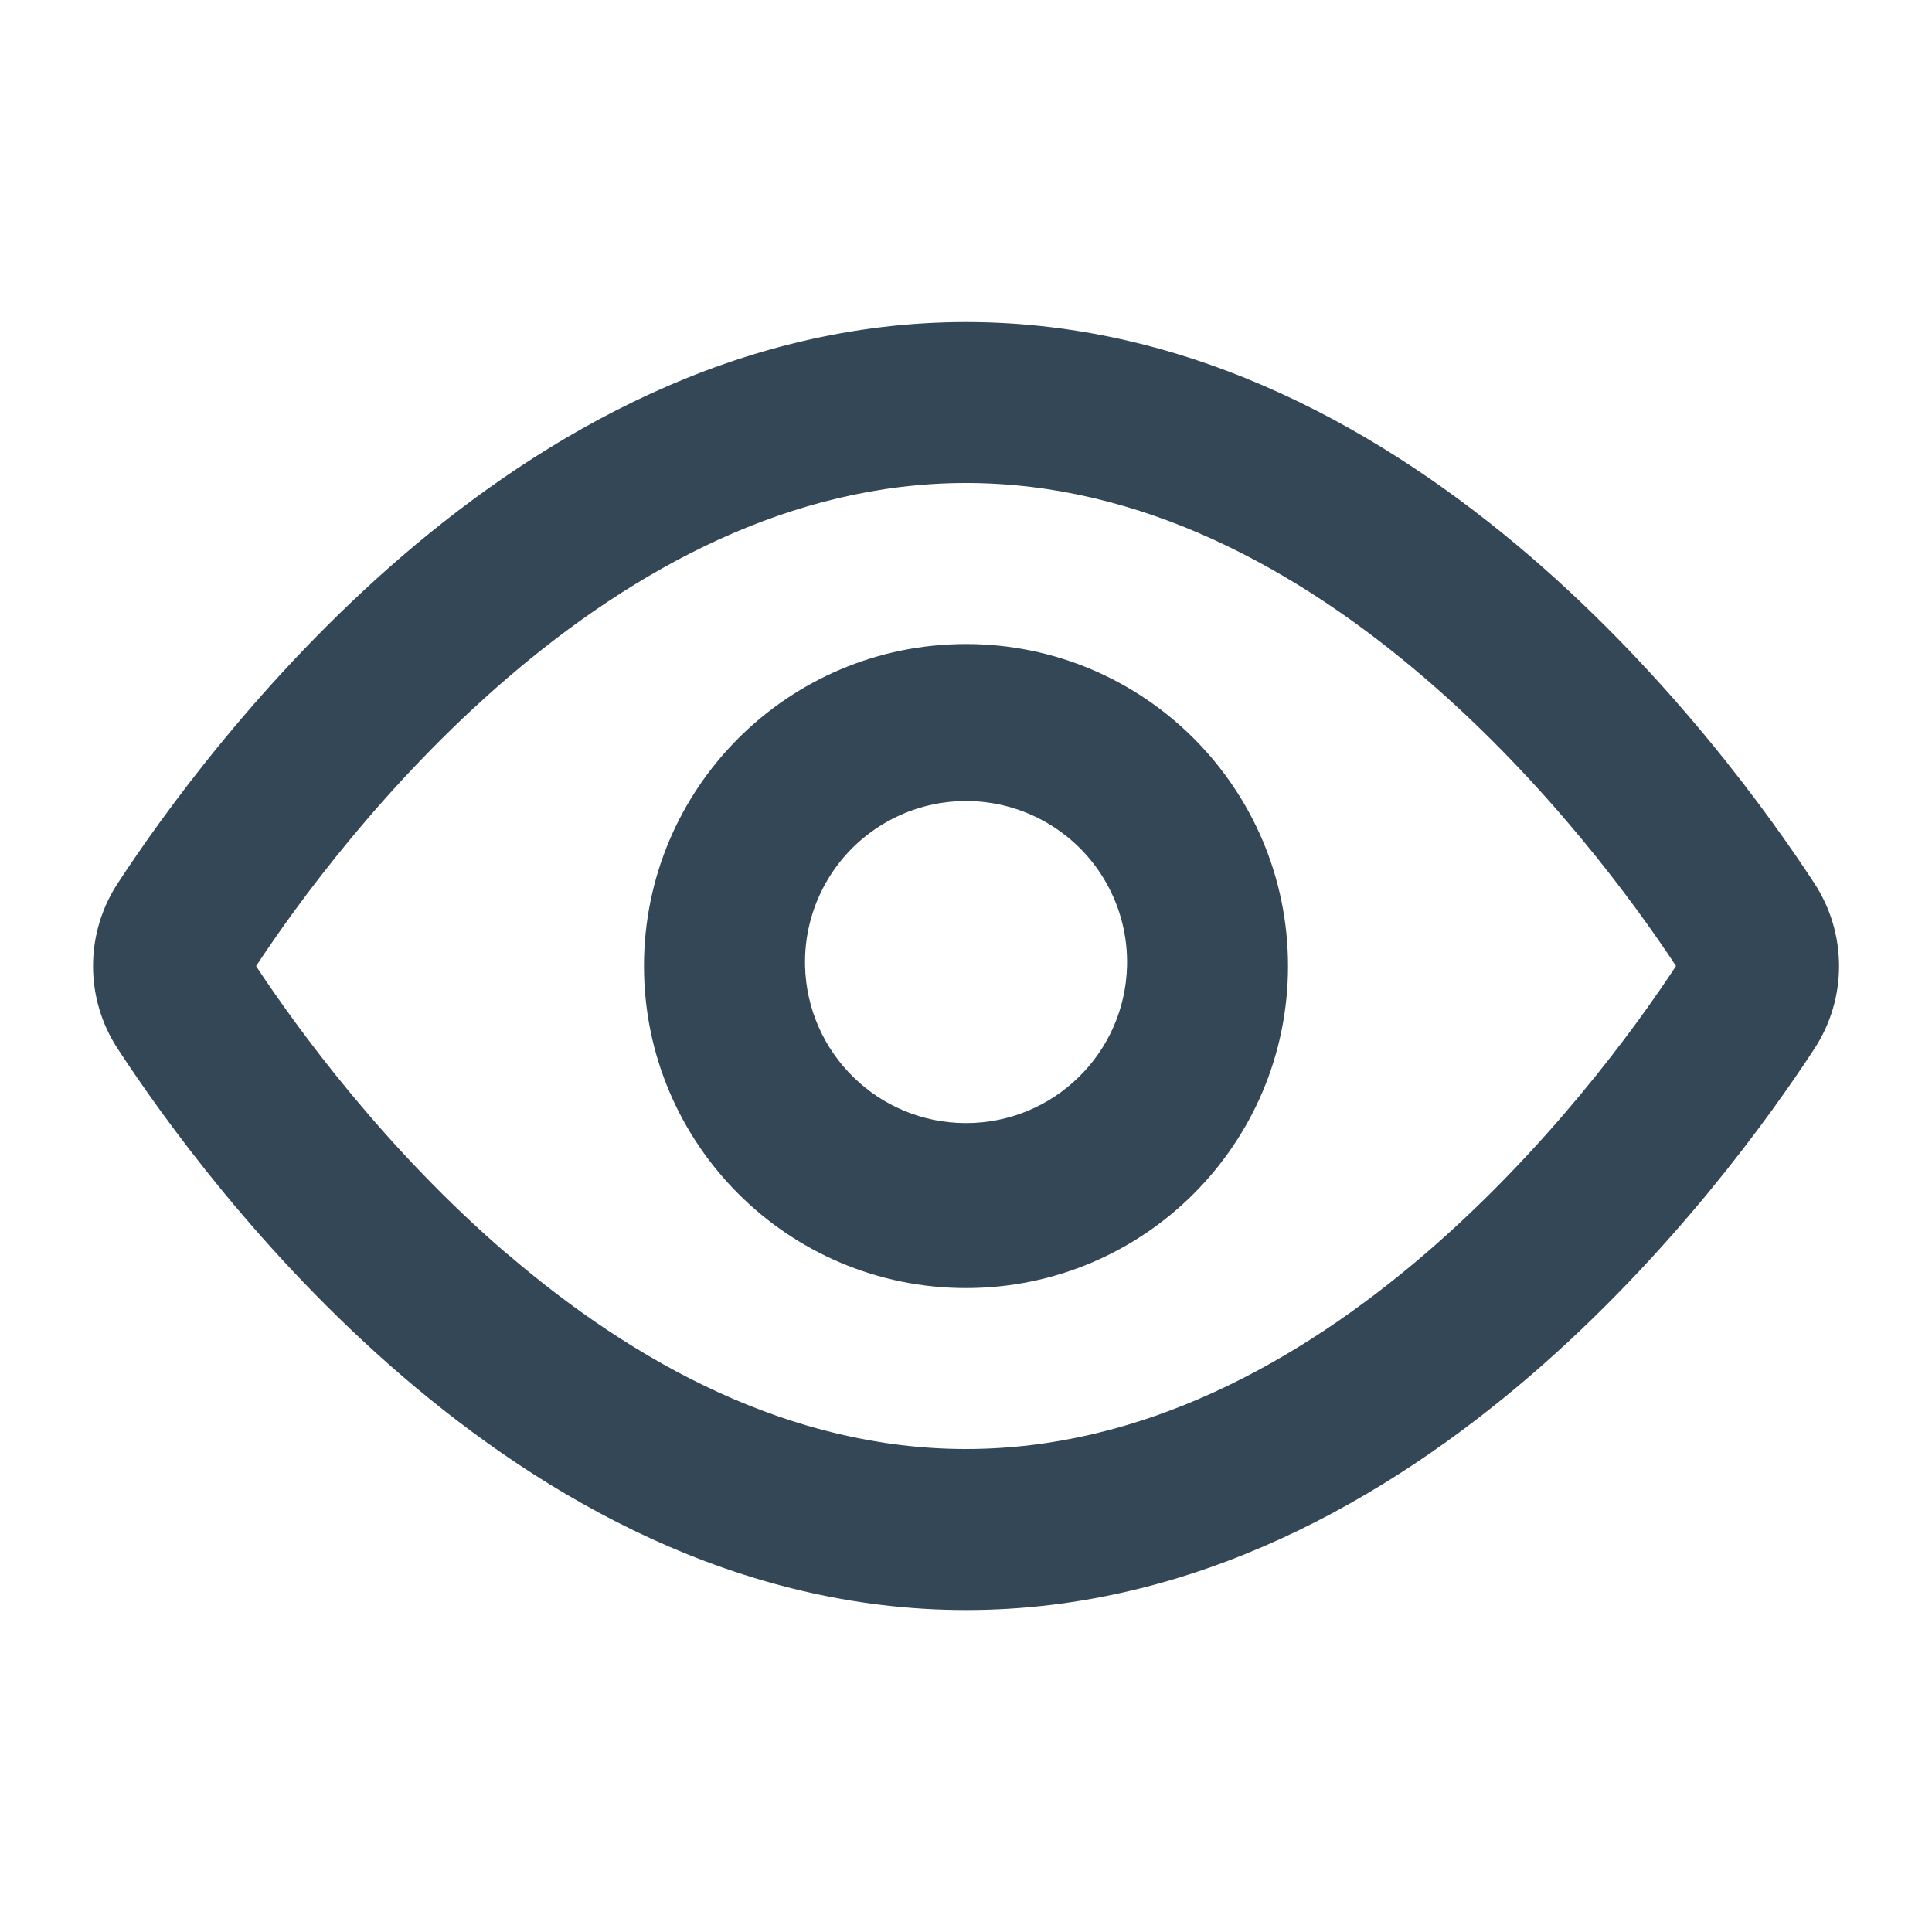
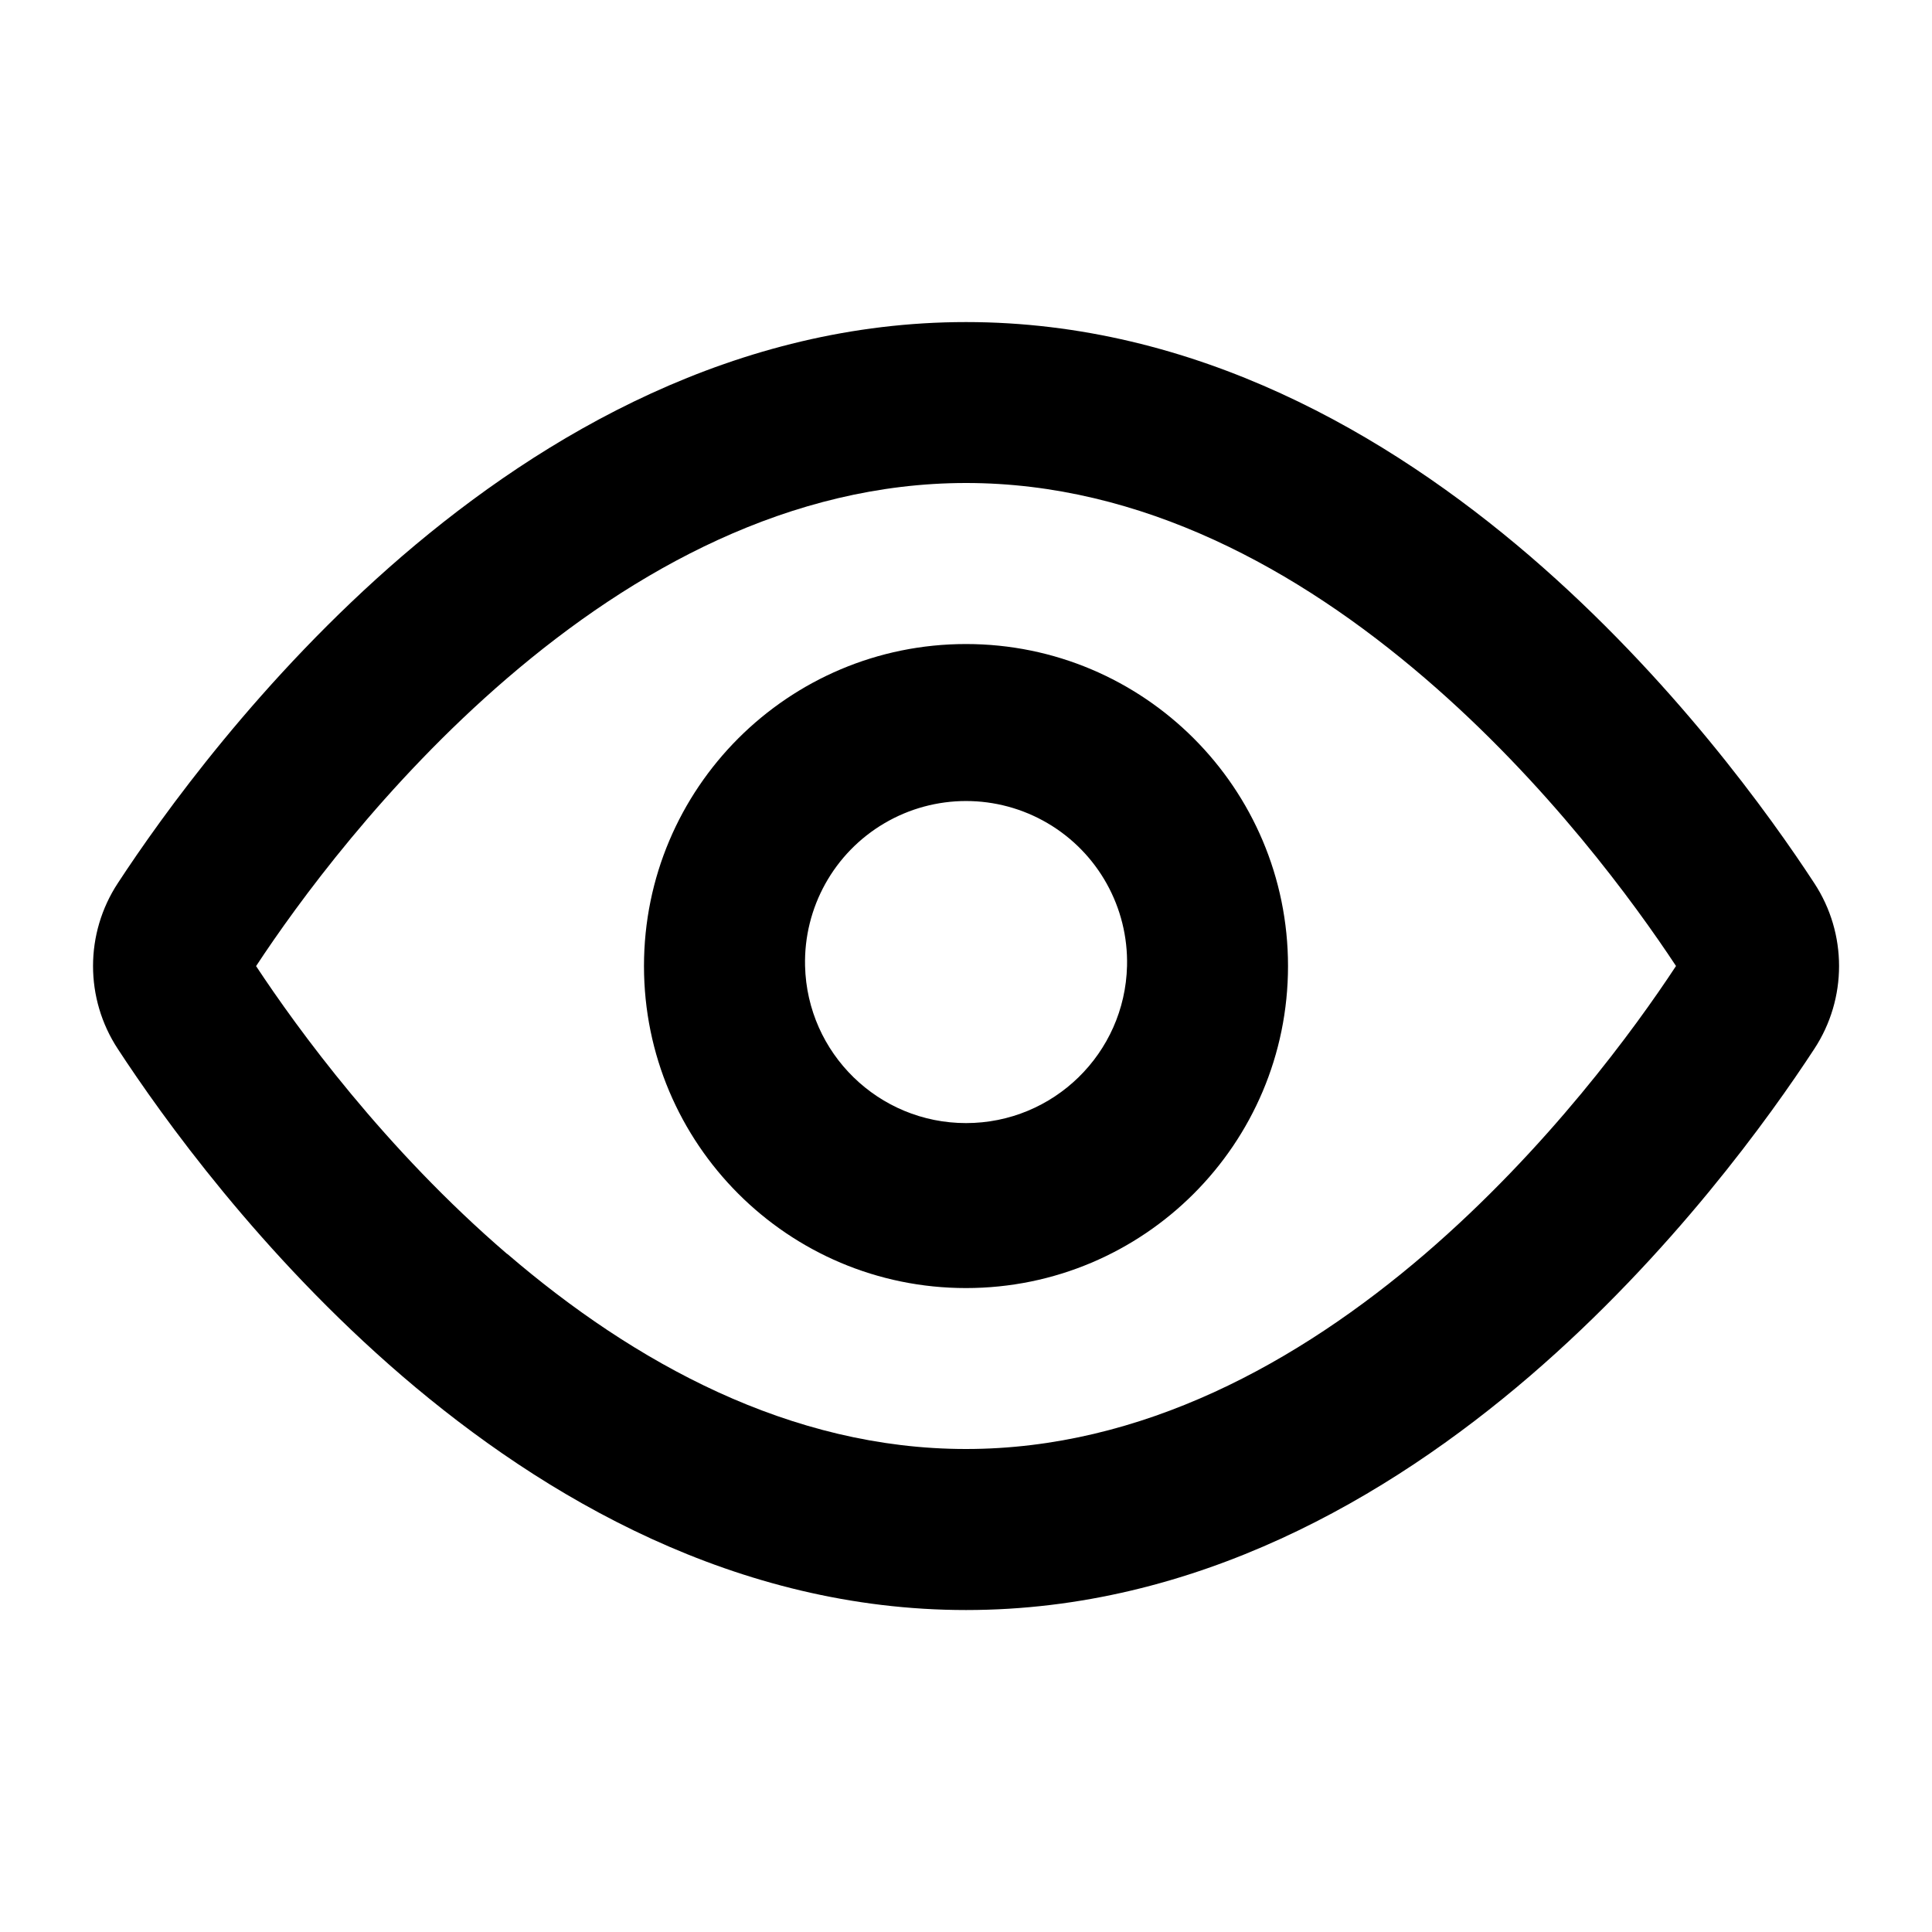
<svg xmlns="http://www.w3.org/2000/svg" width="20" height="20" viewBox="0 0 20 20" fill="none">
-   <path fill-rule="evenodd" clip-rule="evenodd" d="M5.251 12.982c-1.27-1.091-2.175-2.337-2.6-2.981.424-.645 1.33-1.89 2.6-2.981C6.562 5.894 8.181 5 10.001 5c1.82 0 3.438.894 4.749 2.02 1.27 1.09 2.175 2.336 2.6 2.98-.424.645-1.33 1.89-2.6 2.982C13.439 14.107 11.82 15 10 15c-1.82 0-3.438-.894-4.749-2.02zm4.75-9.648c-2.377 0-4.37 1.162-5.836 2.421C2.695 7.02 1.673 8.45 1.22 9.142a1.563 1.563 0 0 0 0 1.717c.453.693 1.474 2.123 2.945 3.387 1.467 1.259 3.459 2.421 5.836 2.421 2.376 0 4.369-1.162 5.835-2.421 1.47-1.264 2.492-2.694 2.945-3.387a1.563 1.563 0 0 0 0-1.717c-.453-.693-1.474-2.122-2.945-3.387C14.369 4.496 12.377 3.334 10 3.334zM8.334 10a1.667 1.667 0 1 1 3.333 0 1.667 1.667 0 0 1-3.333 0zM10 6.667a3.333 3.333 0 1 0 0 6.667 3.333 3.333 0 0 0 0-6.667z" fill="#334756" />
+   <path fill-rule="evenodd" clip-rule="evenodd" d="M5.251 12.982c-1.27-1.091-2.175-2.337-2.6-2.981.424-.645 1.33-1.89 2.6-2.981C6.562 5.894 8.181 5 10.001 5c1.82 0 3.438.894 4.749 2.02 1.27 1.09 2.175 2.336 2.6 2.98-.424.645-1.33 1.89-2.6 2.982C13.439 14.107 11.82 15 10 15c-1.82 0-3.438-.894-4.749-2.02zm4.75-9.648c-2.377 0-4.37 1.162-5.836 2.421C2.695 7.02 1.673 8.45 1.22 9.142a1.563 1.563 0 0 0 0 1.717c.453.693 1.474 2.123 2.945 3.387 1.467 1.259 3.459 2.421 5.836 2.421 2.376 0 4.369-1.162 5.835-2.421 1.47-1.264 2.492-2.694 2.945-3.387a1.563 1.563 0 0 0 0-1.717c-.453-.693-1.474-2.122-2.945-3.387C14.369 4.496 12.377 3.334 10 3.334zM8.334 10a1.667 1.667 0 1 1 3.333 0 1.667 1.667 0 0 1-3.333 0zM10 6.667a3.333 3.333 0 1 0 0 6.667 3.333 3.333 0 0 0 0-6.667z" fill="currentColor" />
</svg>
